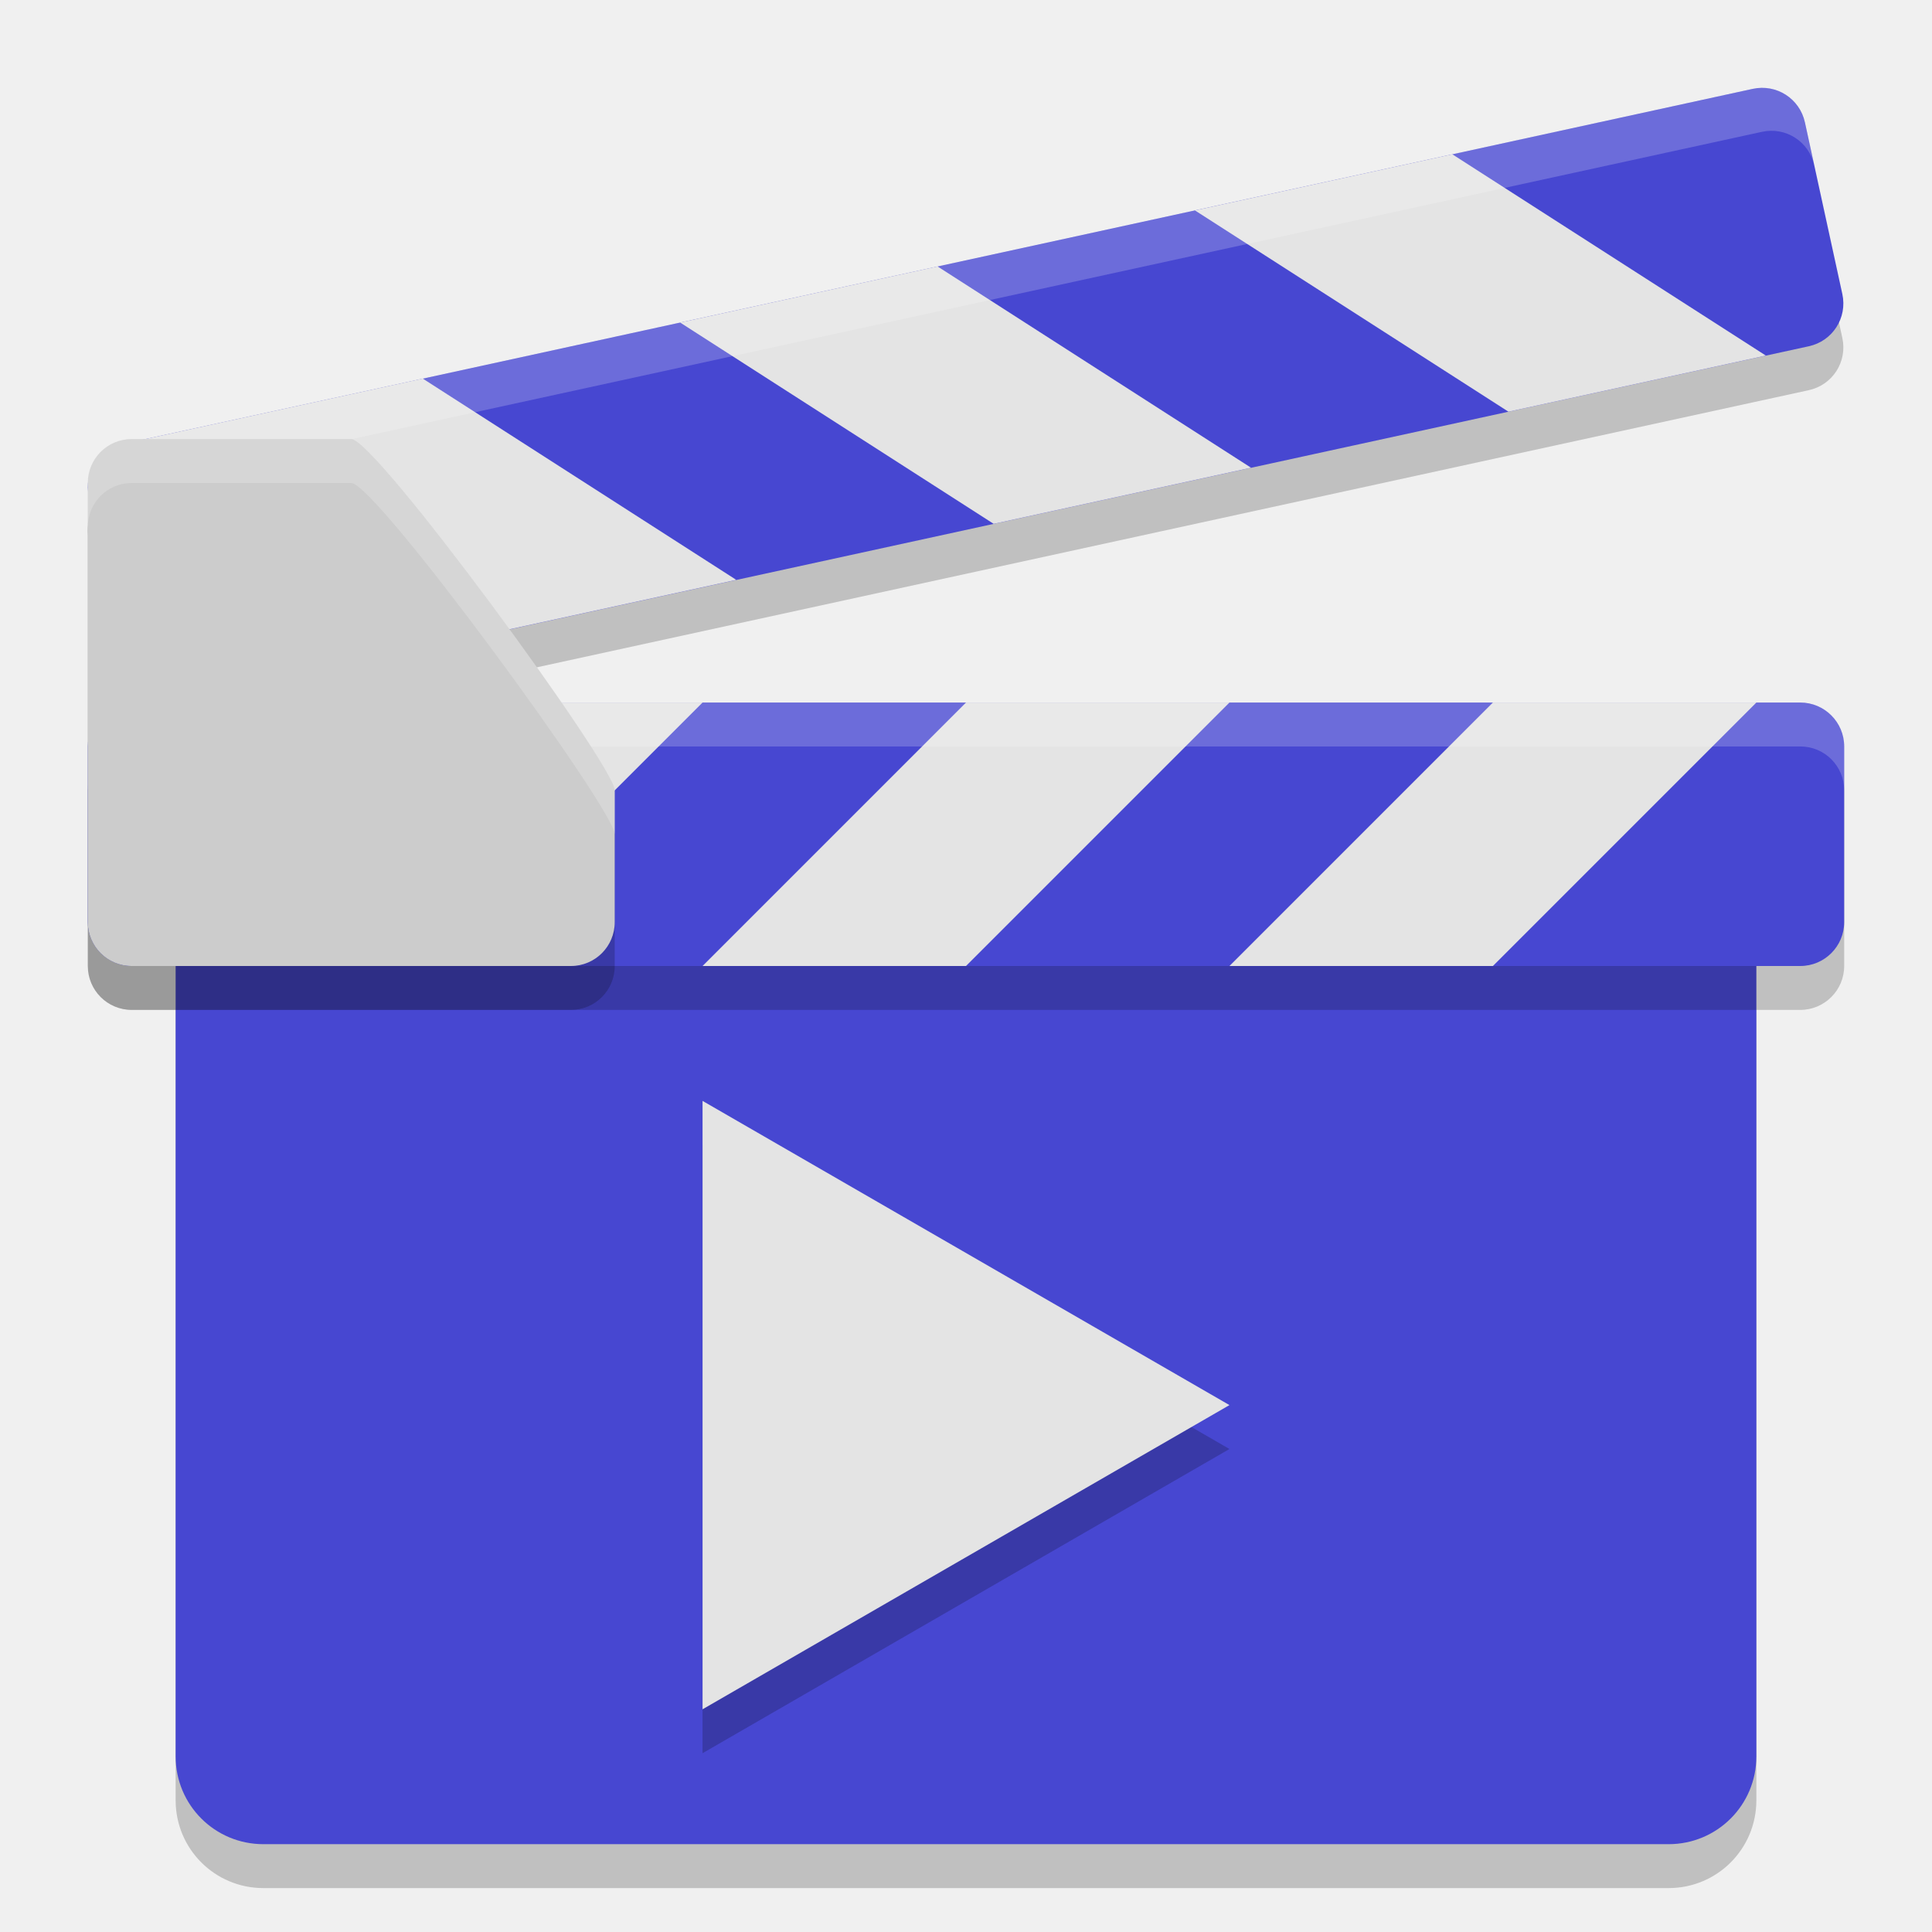
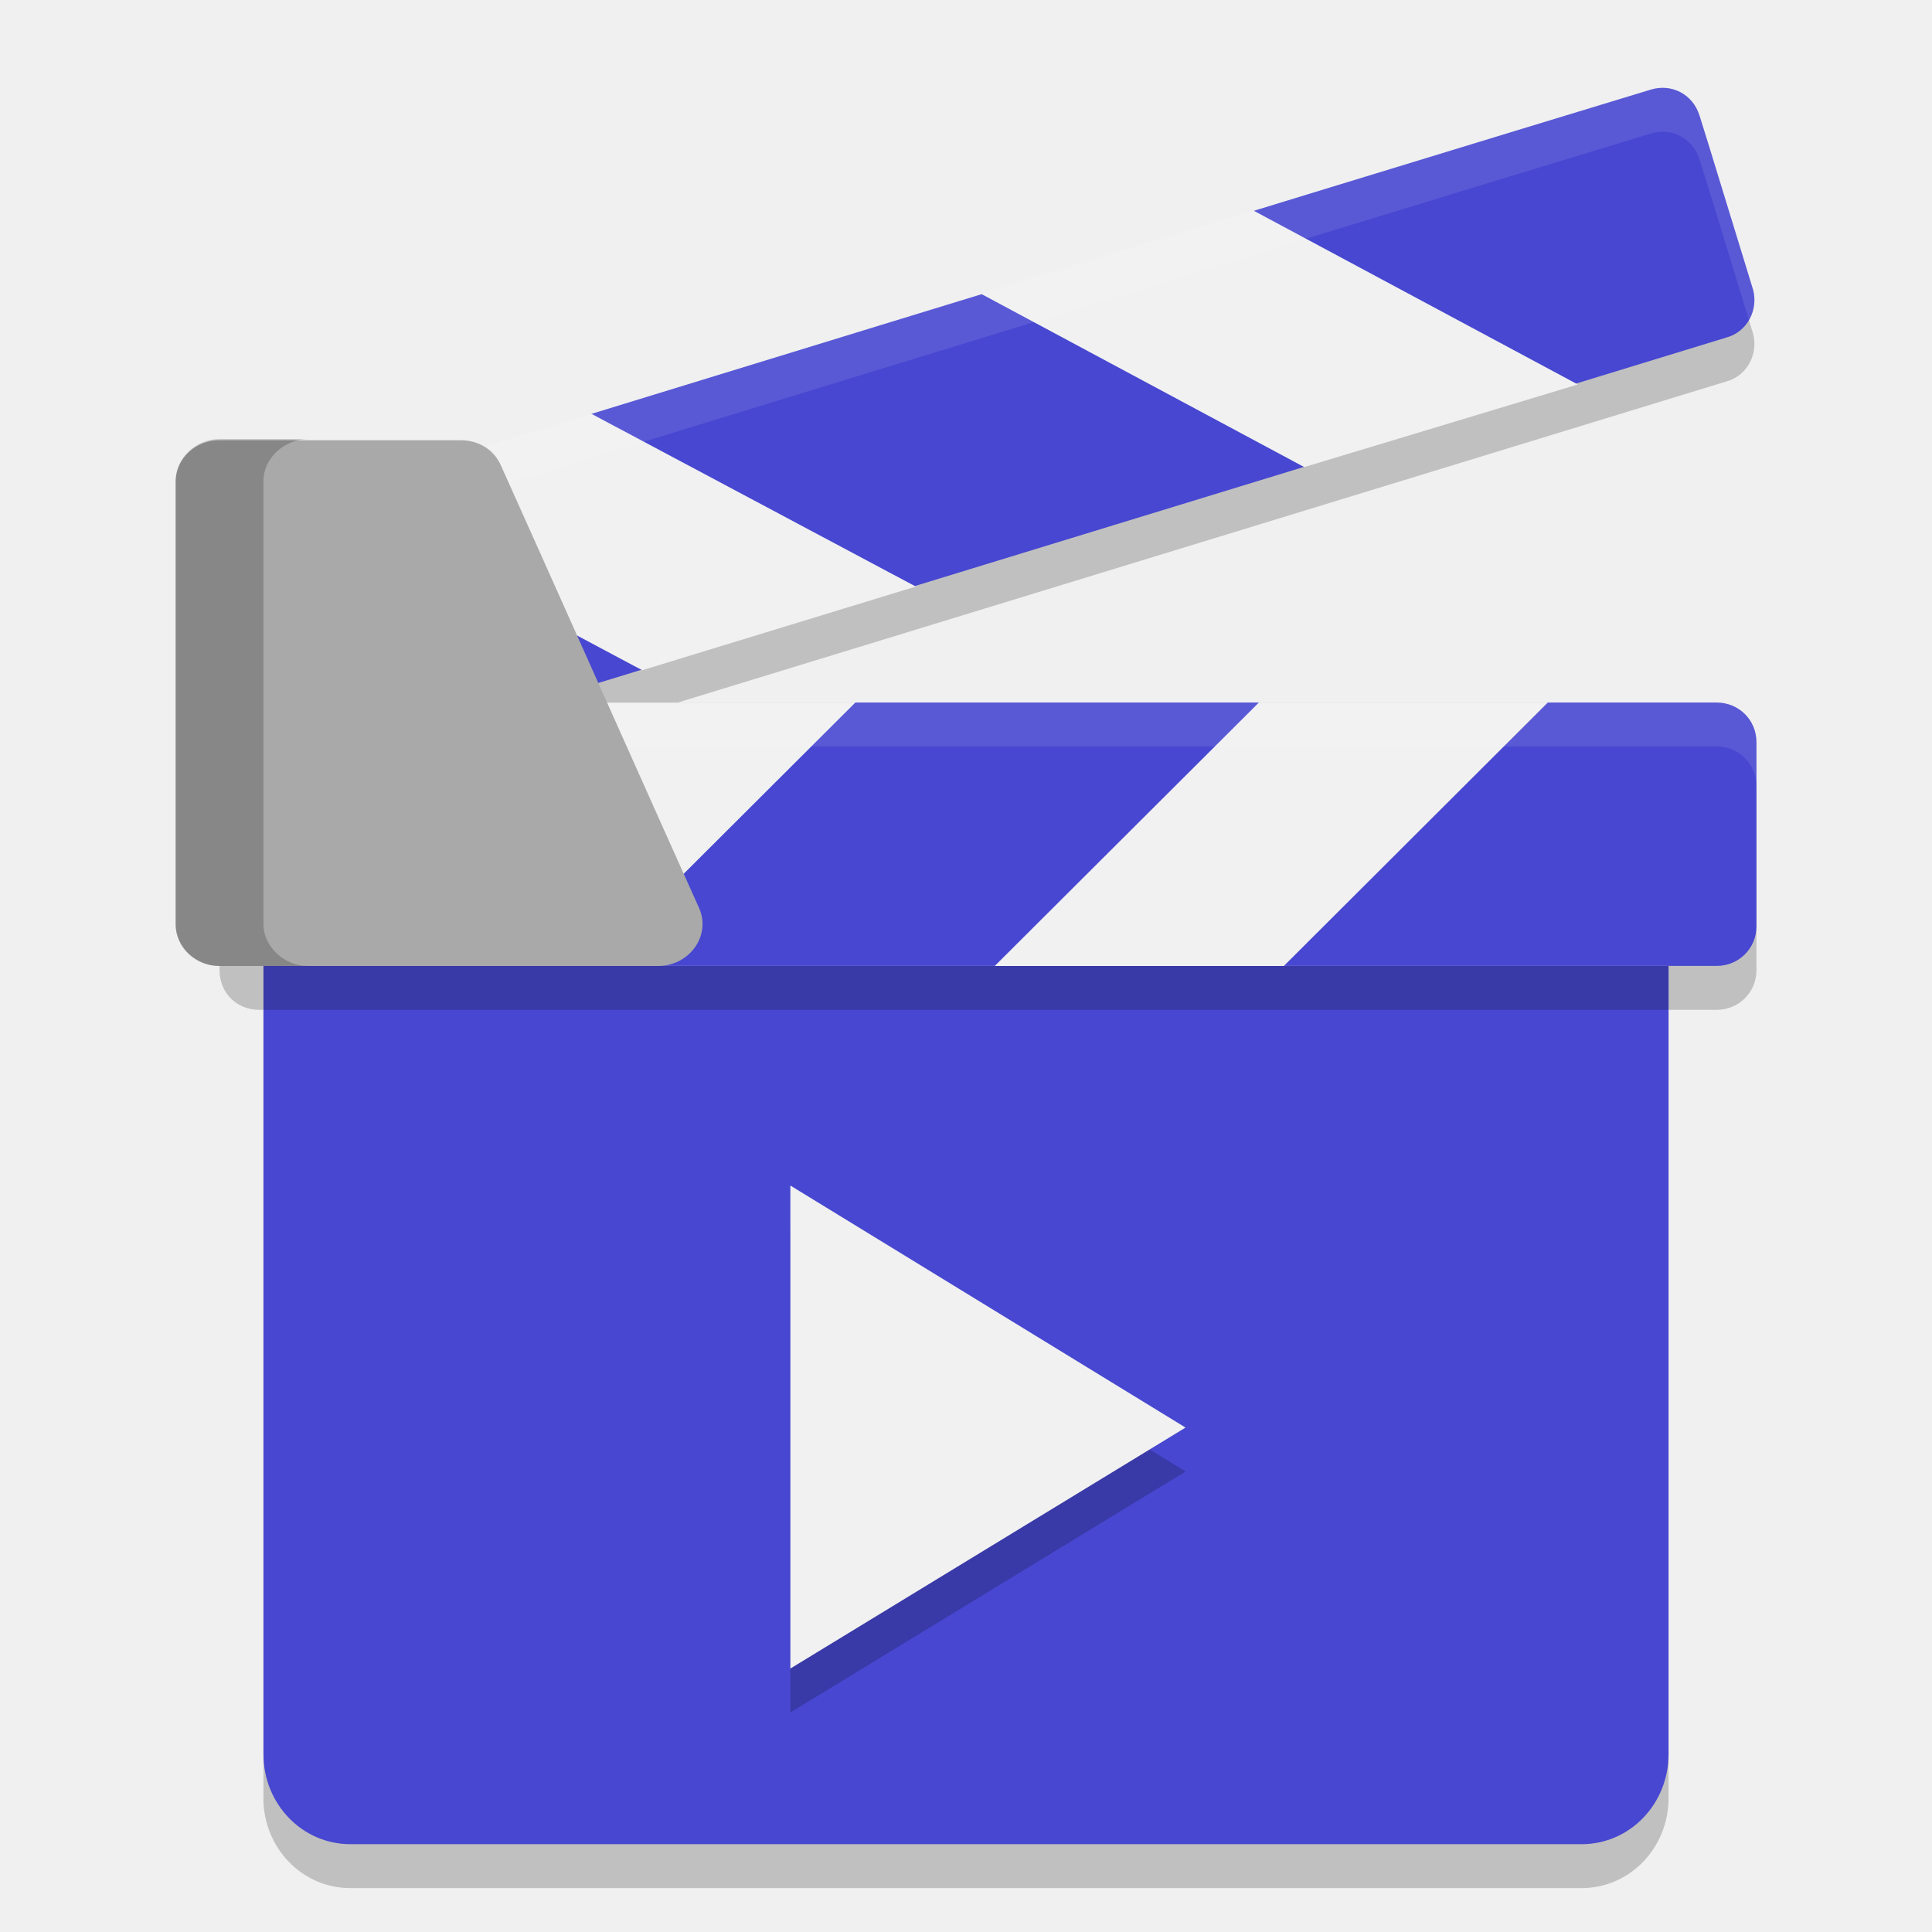
<svg xmlns="http://www.w3.org/2000/svg" width="22" height="22" version="1.1">
-   <path d="m2 11.5v9c0 0.554 0.446 1 1 1h16c0.554 0 1-0.446 1-1v-9z" opacity=".2" />
-   <path d="m2 11v9c0 0.554 0.446 1 1 1h16c0.554 0 1-0.446 1-1v-9z" fill="#4747d1" />
-   <path d="m19.958 1.512-18.564 4.045c-0.271 0.059-0.441 0.324-0.382 0.595l0.426 1.954c0.059 0.271 0.324 0.441 0.595 0.382l18.564-4.045c0.271-0.059 0.441-0.324 0.382-0.595l-0.426-1.954c-0.059-0.271-0.324-0.441-0.595-0.382z" opacity=".2" />
-   <path d="m19.958 1.012-18.564 4.045c-0.271 0.059-0.441 0.324-0.382 0.595l0.426 1.954c0.059 0.271 0.324 0.441 0.595 0.382l18.564-4.045c0.271-0.059 0.441-0.324 0.382-0.595l-0.426-1.954c-0.059-0.271-0.324-0.441-0.595-0.382z" fill="#4747d1" />
-   <path d="m13.607 2.396 3.57 2.292 2.931-0.639-3.57-2.292z" fill="#e4e4e4" />
-   <path d="m7.745 3.673 3.57 2.292 2.931-0.639-3.57-2.292z" fill="#e4e4e4" />
-   <path d="m1.52 5.029 3.57 2.292 3.294-0.718-3.57-2.292z" fill="#e4e4e4" />
-   <path d="m19.958 1.012c0.271-0.059 0.536 0.111 0.595 0.382l0.106 0.489c-0.059-0.271-0.324-0.441-0.595-0.382l-18.564 4.045c-0.271 0.059-0.441 0.324-0.382 0.595l-0.106-0.489c-0.059-0.271 0.111-0.536 0.382-0.595z" fill="#fff" opacity=".2" />
-   <rect x="1" y="8.5" width="20" height="3" rx=".5" ry=".5" opacity=".2" />
-   <rect x="1" y="8" width="20" height="3" rx=".5" ry=".5" fill="#4747d1" />
-   <path d="m8 8-3 3h-3l3-3h3" fill="#e4e4e4" />
-   <path d="m14 8-3 3h-3l3-3h3" fill="#e4e4e4" />
-   <path d="m20 8-3 3h-3l3-3h3" fill="#e4e4e4" />
-   <path d="m1.5 8c-0.277 0-0.5 0.223-0.5 0.5v0.5c0-0.277 0.223-0.5 0.5-0.5h19c0.277 0 0.5 0.223 0.5 0.5v-0.5c0-0.277-0.223-0.5-0.5-0.5z" fill="#fff" opacity=".2" />
-   <path d="m1.5 5.5h2.5c0.277 0 3 3.723 3 4v1.5c0 0.277-0.223 0.5-0.5 0.5h-5c-0.277 0-0.5-0.223-0.5-0.5v-5c0-0.277 0.223-0.5 0.5-0.5z" opacity=".2" />
-   <path d="m1.5 5h2.5c0.277 0 3 3.723 3 4v1.5c0 0.277-0.223 0.5-0.5 0.5h-5c-0.277 0-0.5-0.223-0.5-0.5v-5c0-0.277 0.223-0.5 0.5-0.5z" fill="#ccc" />
-   <path d="m1.5 5c-0.277 0-0.5 0.223-0.5 0.5v0.5c0-0.277 0.223-0.5 0.5-0.5h2.5c0.277 0 3 3.723 3 4v-0.5c0-0.277-2.723-4-3-4z" fill="#fff" opacity=".2" />
-   <path d="m14 16.5-6 3.464v-6.928z" opacity=".2" />
-   <path d="m14 16-6 3.464v-6.928z" fill="#e4e4e4" />
+   <path style="opacity:0.2" d="M 2.343,7.013 C 2.407,7.217 2.89,8.805 2.953,8.996 3.029,9.238 3.271,9.365 3.512,9.288 5.127,8.793 18.043,4.839 19.657,4.344 19.898,4.28 20.025,4.026 19.962,3.797 19.898,3.594 19.415,2.005 19.352,1.814 19.276,1.573 19.034,1.446 18.793,1.522 15.564,2.501 4.263,5.971 2.648,6.467 2.407,6.53 2.28,6.785 2.343,7.013 Z" />
+   <path style="opacity:0.2" d="m 3,20.475 c 0,-0.604 0,-3.588 0,-8.975 1.6,0 14.4,0 16,0 0,5.388 0,8.371 0,8.975 0,0.565 -0.438,1.025 -0.99,1.025 -2.807,0 -12.617,0 -14.021,0 -0.551,0 -0.99,-0.46 -0.99,-1.025 z" />
+   <path style="fill:#4747d1" d="m 3,19.975 c 0,-0.604 0,-3.588 0,-8.975 1.6,0 14.4,0 16,0 0,5.388 0,8.371 0,8.975 C 19,20.54 18.562,21 18.01,21 15.204,21 5.393,21 3.99,21 3.438,21 3,20.54 3,19.975 Z" />
+   <path style="opacity:0.2" d="m 2.5,8.952 c 0,0.208 0,1.888 0,2.095 0,0.259 0.194,0.452 0.452,0.452 1.652,0 14.932,0 16.597,0 0.245,0 0.452,-0.194 0.452,-0.452 0,-0.207 0,-1.887 0,-2.095 0,-0.259 -0.206,-0.452 -0.452,-0.452 -3.317,0 -14.944,0 -16.597,0 -0.258,0 -0.452,0.194 -0.452,0.452 z" />
+   <path style="fill:#4747d1" d="m 2.5,8.452 c 0,0.208 0,1.888 0,2.095 0,0.259 0.194,0.452 0.452,0.452 1.652,0 14.932,0 16.597,0 0.245,0 0.452,-0.194 0.452,-0.452 0,-0.207 0,-1.887 0,-2.095 0,-0.259 -0.206,-0.452 -0.452,-0.452 -3.317,0 -14.944,0 -16.597,0 -0.258,0 -0.452,0.194 -0.452,0.452 z" />
+   <path style="fill:#f1f1f1" d="M 14.619,11 17.625,8 H 14.335 L 11.327,11 Z" />
+   <path style="fill:#f1f1f1" d="M 6.733,11 9.74,8 H 6.436 L 3.429,11 Z" />
+   <path style="fill:#4747d1" d="M 2.343,6.513 C 2.407,6.717 2.89,8.305 2.953,8.496 3.029,8.738 3.271,8.865 3.512,8.788 5.127,8.293 18.043,4.339 19.657,3.844 19.898,3.78 20.025,3.526 19.962,3.297 19.898,3.094 19.415,1.505 19.352,1.314 19.276,1.073 19.034,0.946 18.793,1.022 15.564,2.001 4.263,5.471 2.648,5.967 2.407,6.03 2.28,6.285 2.343,6.513 Z" />
+   <path style="fill:#f1f1f1" d="m 14.852,5.319 -3.699,-1.983 3.115,-0.941 3.699,1.983 z" />
+   <path style="fill:#f1f1f1" d="M 7.313,7.632 3.614,5.662 6.729,4.709 10.428,6.679 Z" />
+   <path style="opacity:0.1;fill:#ffffff" d="m 18.971,1.002 c -0.058,-0.005 -0.117,0.001 -0.178,0.021 C 15.564,2.001 4.263,5.471 2.648,5.967 2.407,6.03 2.279,6.285 2.343,6.514 c 0.005,0.016 0.037,0.122 0.047,0.153 C 2.444,6.573 2.533,6.497 2.648,6.467 4.263,5.971 15.564,2.501 18.793,1.522 c 0.241,-0.076 0.482,0.051 0.559,0.292 0.059,0.176 0.45,1.459 0.563,1.829 0.06,-0.102 0.08,-0.227 0.047,-0.347 C 19.898,3.094 19.415,1.505 19.352,1.314 19.294,1.133 19.144,1.017 18.971,1.002 Z" />
+   <path style="opacity:0.1;fill:#ffffff" d="m 2.951,8 c -0.258,0 -0.451,0.194 -0.451,0.452 v 0.5 c 0,-0.259 0.193,-0.452 0.451,-0.452 H 19.549 c 0.245,0 0.451,0.194 0.451,0.452 v -0.5 c 0,-0.259 -0.206,-0.452 -0.451,-0.452 z" />
+   <path style="fill:#a9a9a9" d="M 2,5.489 C 2,5.991 2,10.022 2,10.524 2,10.794 2.229,11 2.498,11 c 0.498,0 4.496,0 4.993,0 0.363,0 0.606,-0.348 0.471,-0.657 C 7.734,9.841 5.93,5.798 5.702,5.296 5.621,5.116 5.446,5.013 5.244,5.013 c -0.552,0 -2.463,0 -2.746,0 C 2.229,5.013 2,5.219 2,5.489 Z" />
+   <path style="opacity:0.2" d="M 3.507,5 H 2.498 C 2.229,5 2,5.219 2,5.476 V 10.524 C 2,10.781 2.229,11 2.498,11 H 3.507 C 3.238,11 3,10.781 3,10.524 V 5.476 c 0,-0.257 0.238,-0.476 0.507,-0.476 z" />
+   <path style="opacity:0.2" d="m 9,14 v 5.5 L 13.5,16.756 Z" />
+   <path style="fill:#f1f1f1" d="m 9,13.5 v 5.5 L 13.5,16.256 Z" />
</svg>
